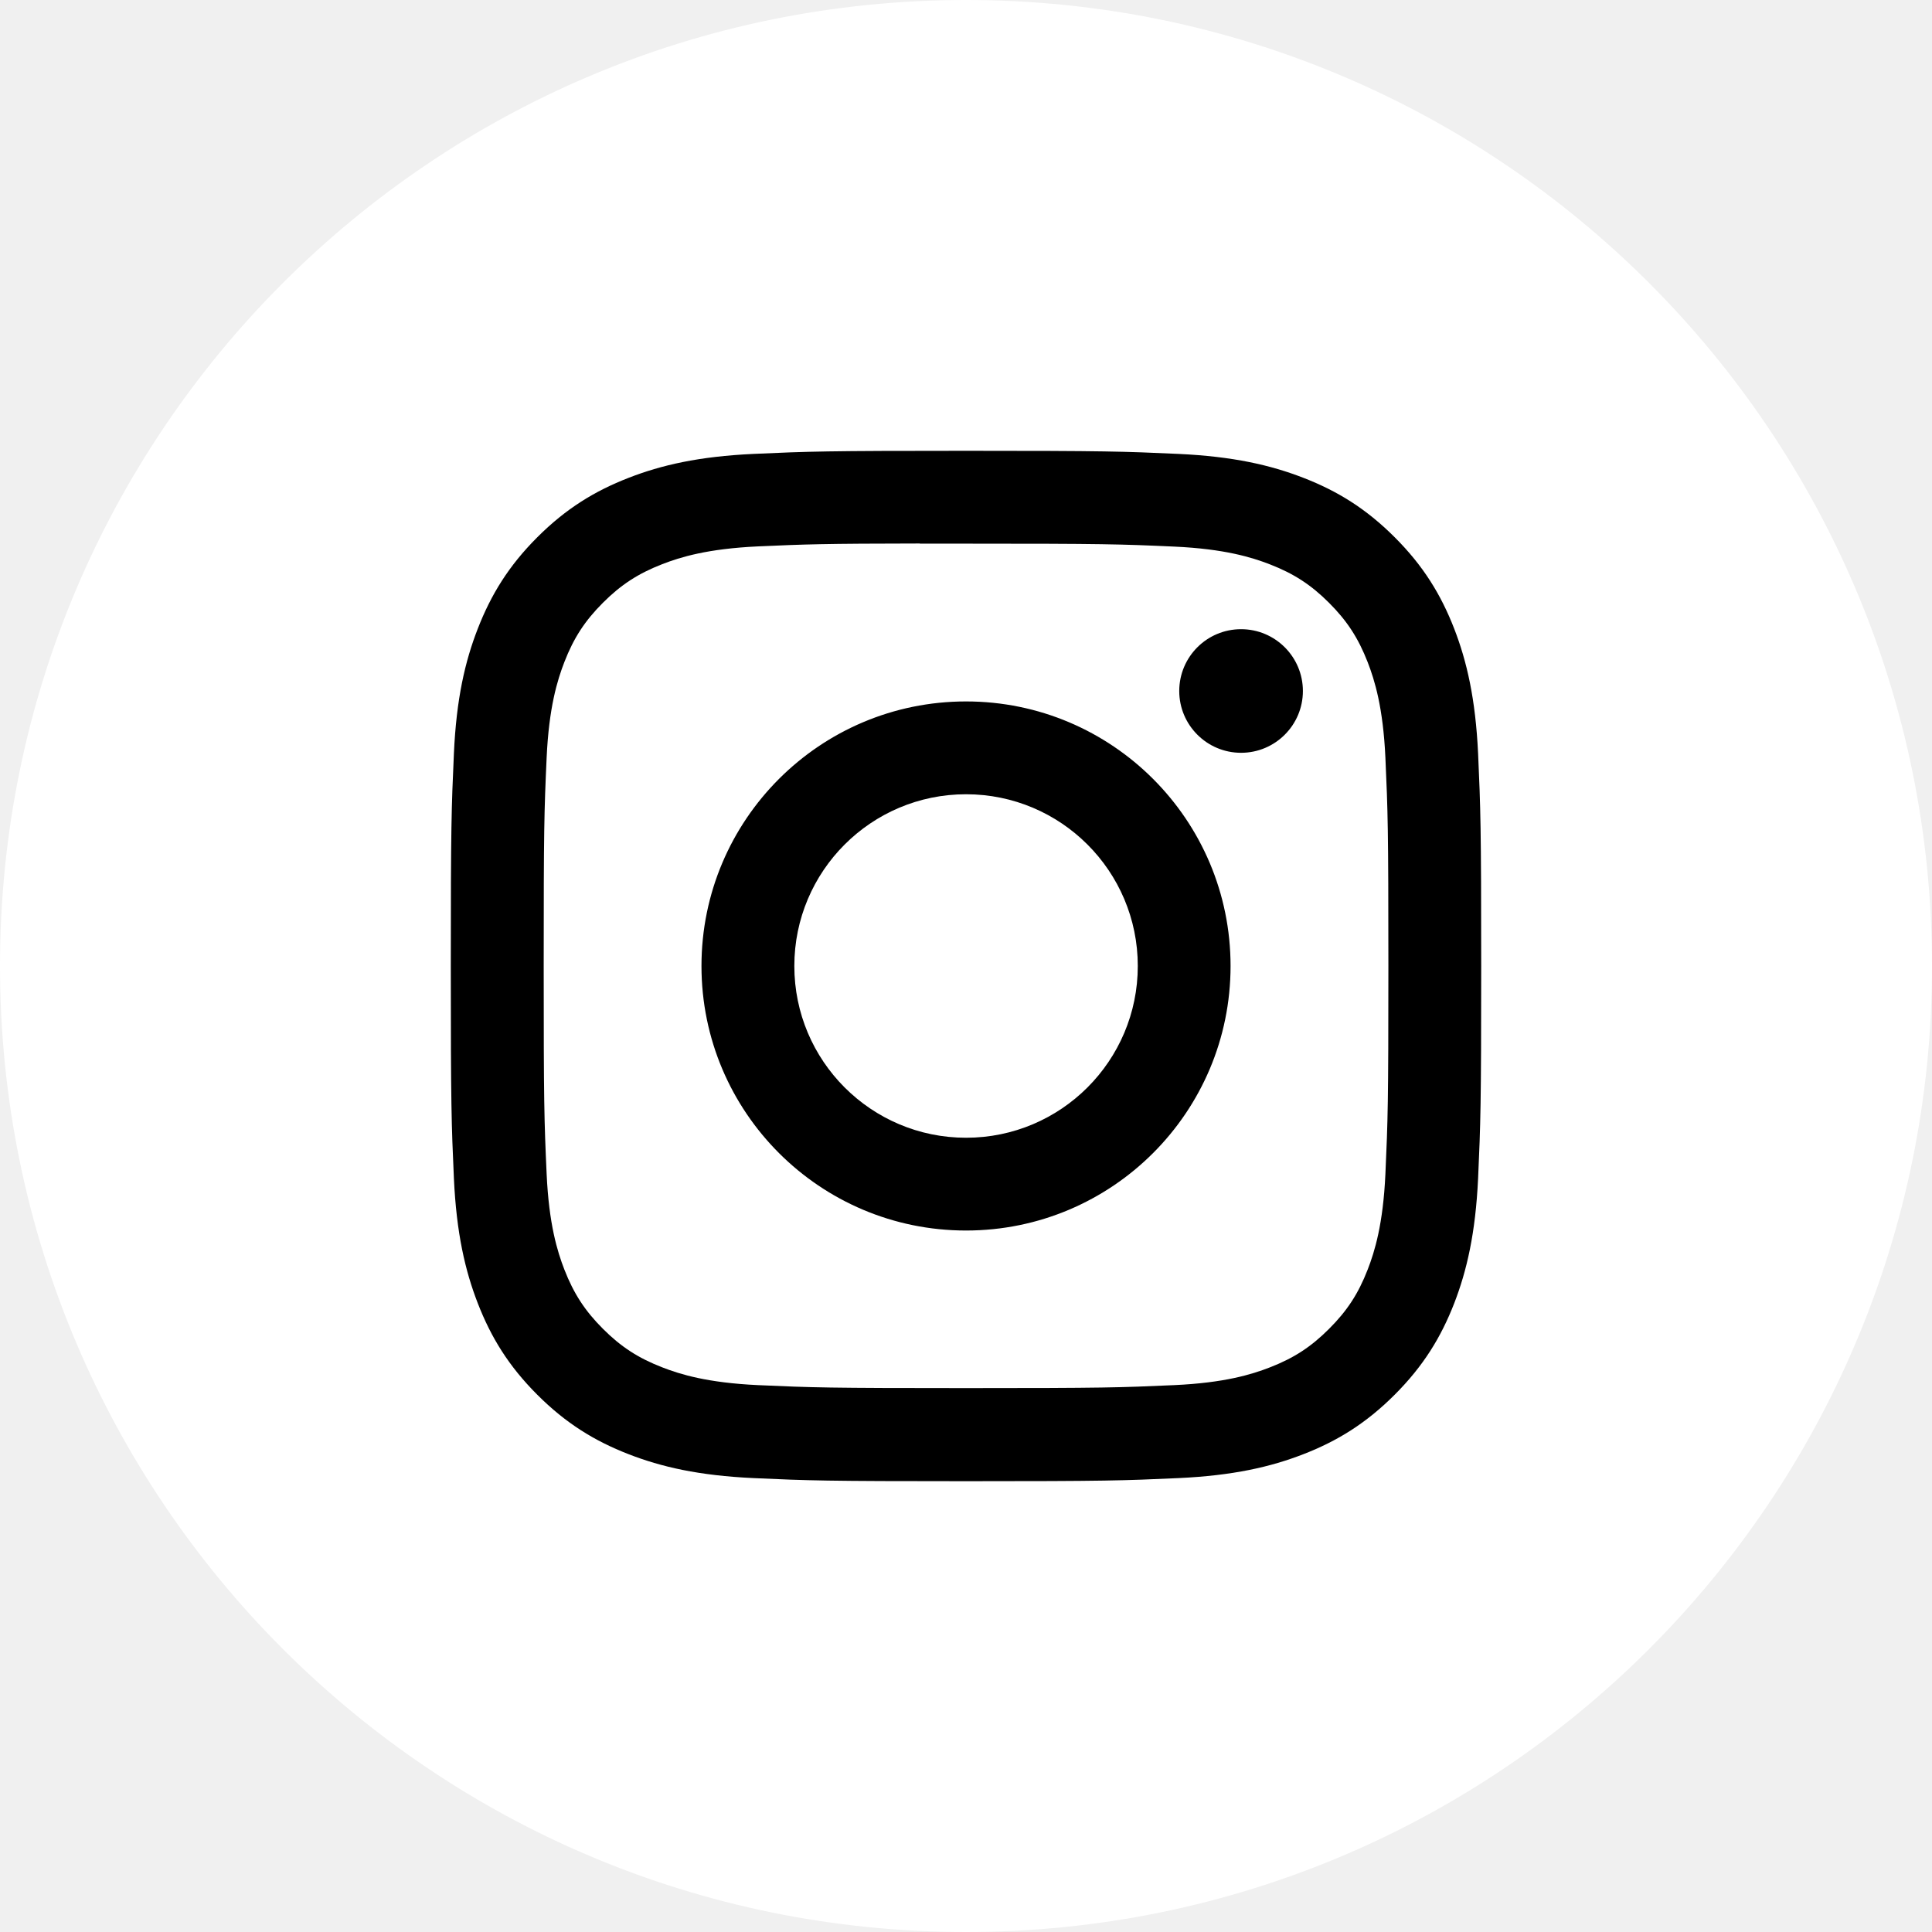
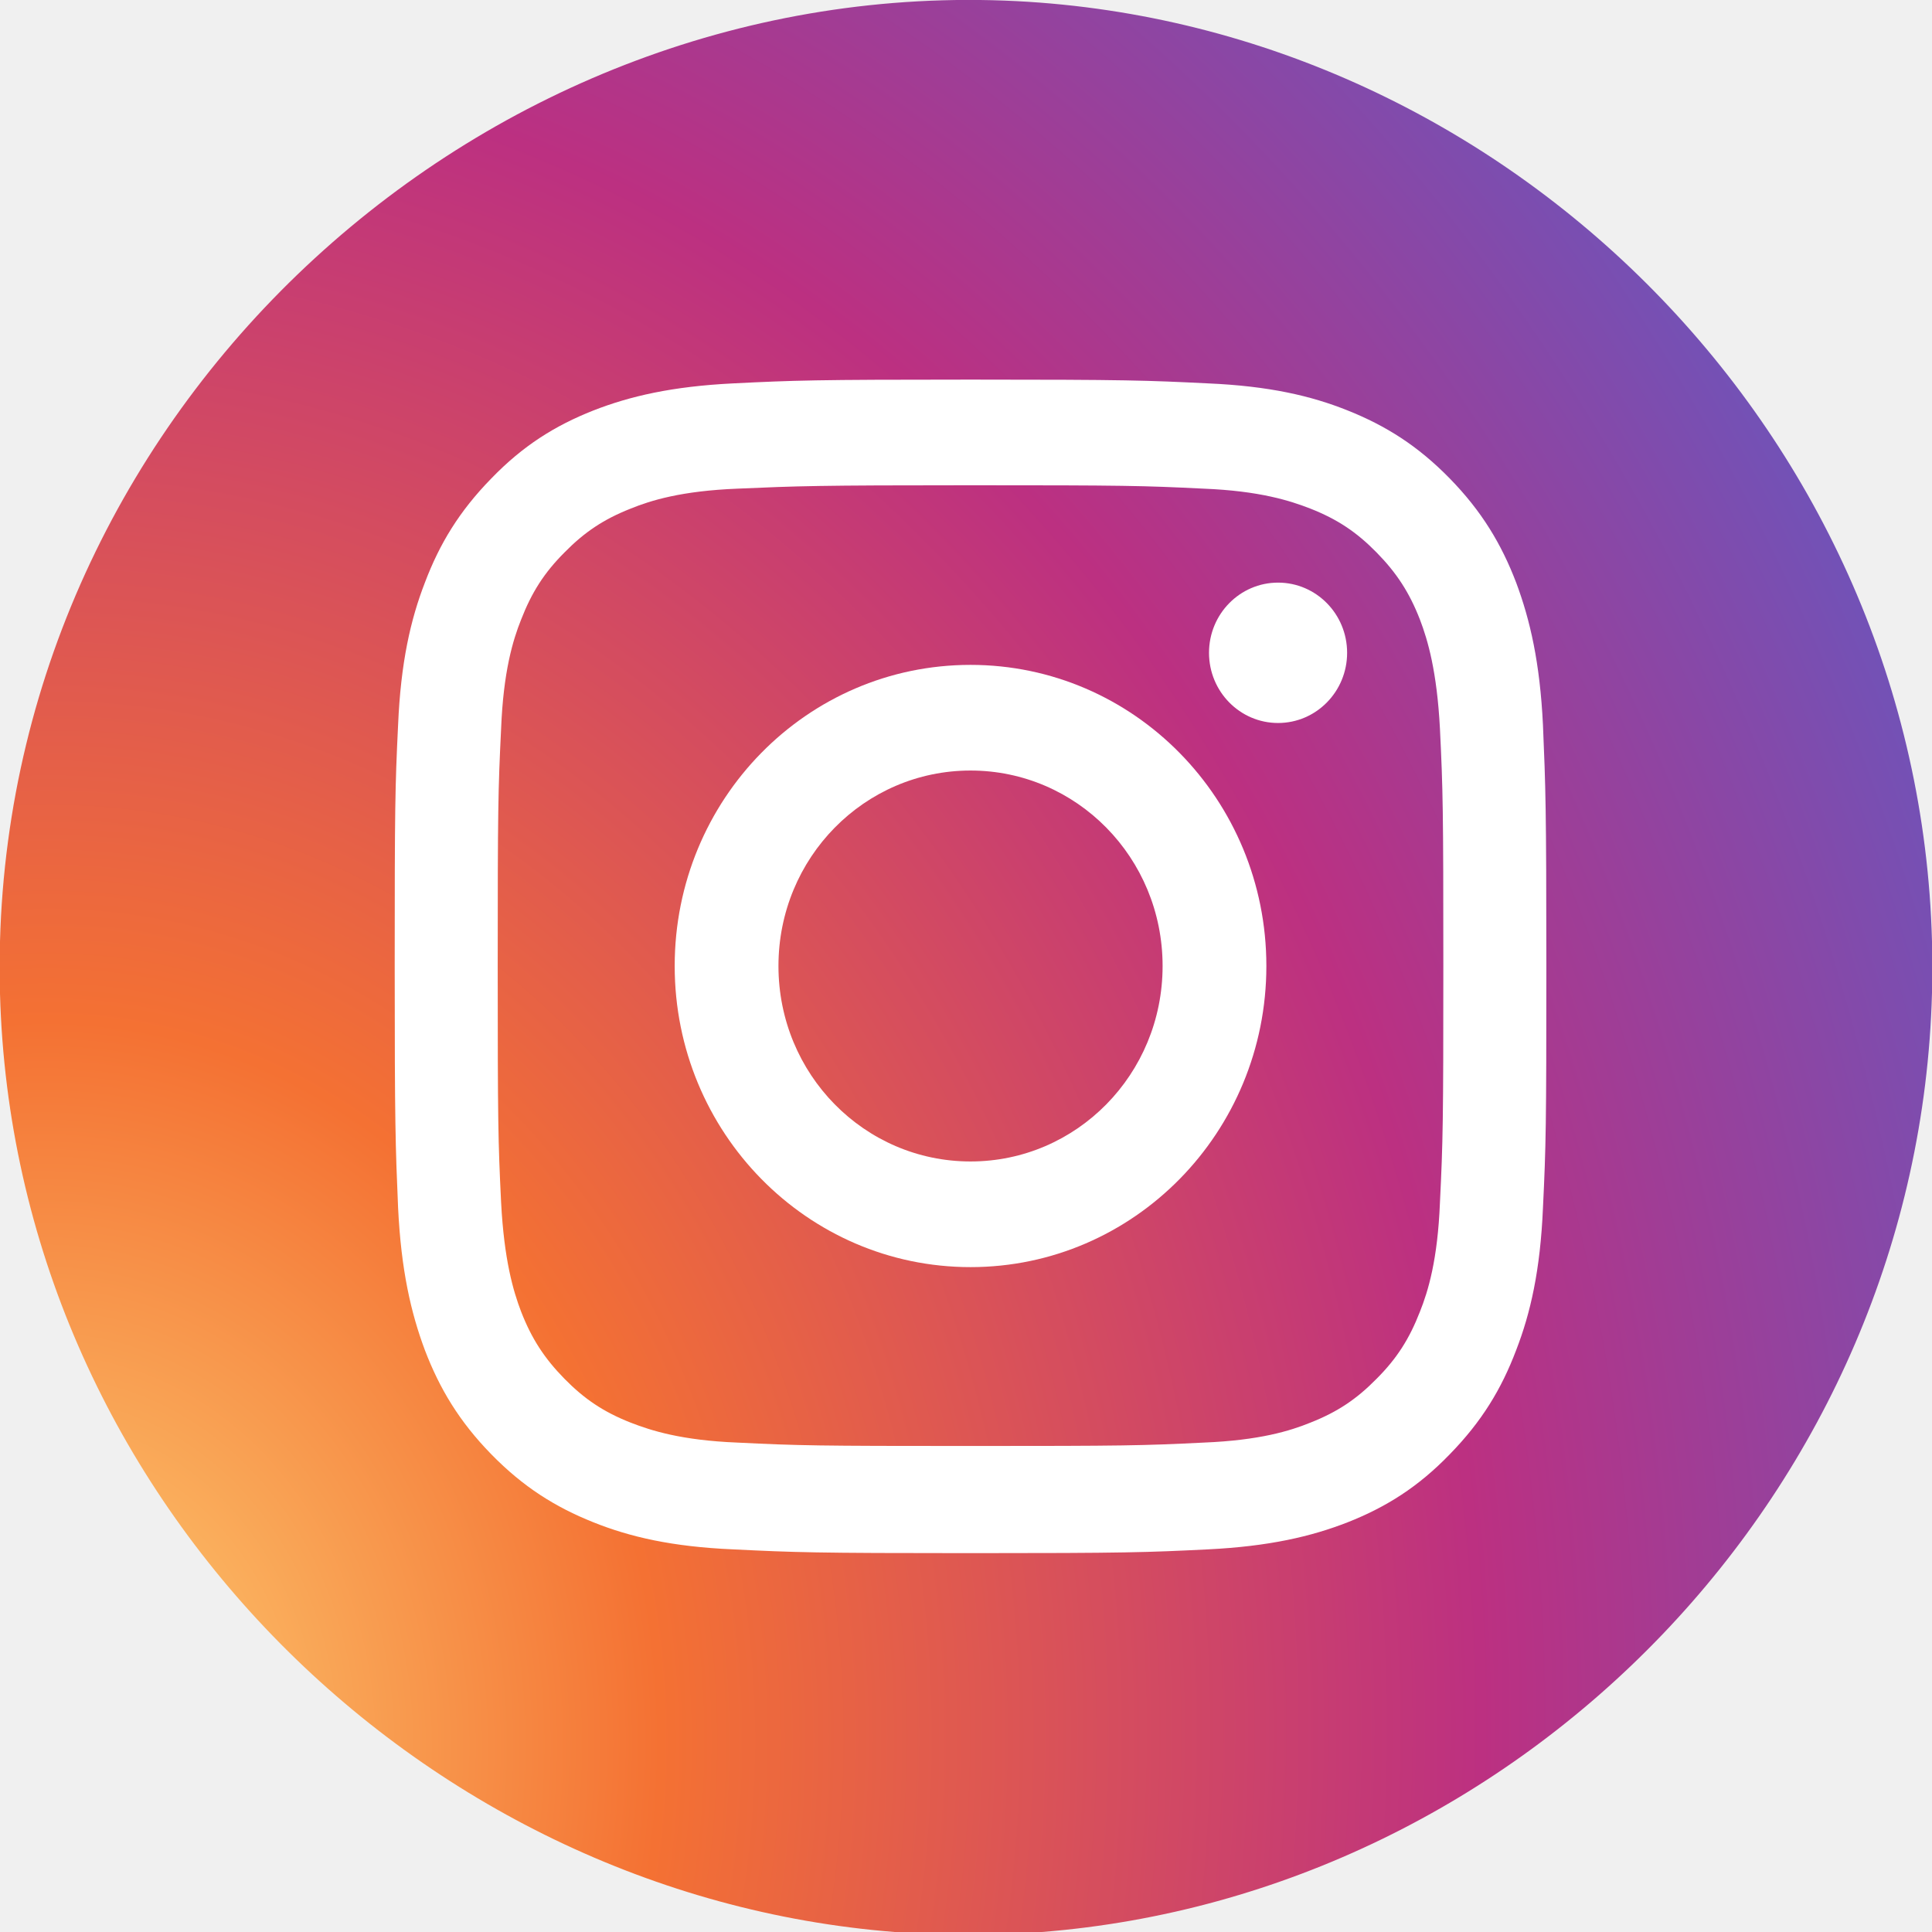
- <svg xmlns="http://www.w3.org/2000/svg" width="48" height="48" viewBox="0 0 48 48" fill="none">
-   <path d="M0 24C0 10.745 10.745 0 24 0C37.255 0 48 10.745 48 24C48 37.255 37.255 48 24 48C10.745 48 0 37.255 0 24Z" fill="white" />
-   <mask id="mask0" mask-type="alpha" maskUnits="userSpaceOnUse" x="0" y="0" width="48" height="48">
-     <path fill-rule="evenodd" clip-rule="evenodd" d="M0 24C0 10.745 10.745 0 24 0C37.255 0 48 10.745 48 24C48 37.255 37.255 48 24 48C10.745 48 0 37.255 0 24Z" fill="white" />
-   </mask>
-   <g mask="url(#mask0)">
-     <path fill-rule="evenodd" clip-rule="evenodd" d="M24.001 11.2C20.525 11.2 20.089 11.215 18.723 11.277C17.361 11.34 16.43 11.555 15.617 11.872C14.775 12.199 14.061 12.636 13.349 13.348C12.637 14.059 12.2 14.774 11.872 15.615C11.554 16.429 11.338 17.36 11.277 18.722C11.216 20.087 11.2 20.524 11.2 24C11.2 27.476 11.216 27.911 11.277 29.277C11.34 30.639 11.556 31.57 11.872 32.383C12.199 33.225 12.636 33.939 13.348 34.651C14.059 35.363 14.774 35.801 15.615 36.128C16.429 36.445 17.36 36.66 18.722 36.723C20.088 36.785 20.524 36.8 24 36.8C27.476 36.8 27.911 36.785 29.276 36.723C30.639 36.66 31.57 36.445 32.385 36.128C33.226 35.801 33.939 35.363 34.651 34.651C35.363 33.939 35.8 33.225 36.128 32.384C36.443 31.57 36.659 30.639 36.723 29.277C36.784 27.912 36.8 27.476 36.8 24C36.8 20.524 36.784 20.087 36.723 18.722C36.659 17.36 36.443 16.429 36.128 15.616C35.8 14.774 35.363 14.059 34.651 13.348C33.939 12.636 33.227 12.199 32.384 11.872C31.568 11.555 30.637 11.34 29.275 11.277C27.909 11.215 27.475 11.2 23.997 11.2H24.001ZM23.574 13.507H23.575L24.001 13.507C27.419 13.507 27.824 13.519 29.174 13.58C30.422 13.637 31.099 13.846 31.55 14.021C32.147 14.253 32.573 14.53 33.021 14.978C33.469 15.426 33.746 15.853 33.979 16.45C34.154 16.901 34.363 17.578 34.42 18.826C34.481 20.176 34.494 20.581 34.494 23.997C34.494 27.413 34.481 27.819 34.42 29.168C34.363 30.416 34.154 31.093 33.979 31.544C33.747 32.141 33.469 32.567 33.021 33.014C32.573 33.462 32.148 33.74 31.55 33.972C31.099 34.148 30.422 34.356 29.174 34.413C27.824 34.474 27.419 34.487 24.001 34.487C20.583 34.487 20.178 34.474 18.829 34.413C17.581 34.355 16.904 34.147 16.452 33.971C15.855 33.739 15.428 33.462 14.98 33.014C14.532 32.566 14.255 32.14 14.022 31.543C13.847 31.092 13.638 30.415 13.581 29.167C13.52 27.817 13.508 27.412 13.508 23.994C13.508 20.576 13.52 20.173 13.581 18.823C13.638 17.575 13.847 16.898 14.022 16.447C14.254 15.849 14.532 15.423 14.98 14.975C15.428 14.527 15.855 14.249 16.452 14.017C16.903 13.841 17.581 13.633 18.829 13.575C20.01 13.522 20.467 13.506 22.853 13.503V13.507C23.076 13.506 23.316 13.506 23.574 13.507ZM29.298 17.168C29.298 16.319 29.986 15.632 30.834 15.632V15.632C31.682 15.632 32.37 16.32 32.37 17.168C32.37 18.015 31.682 18.703 30.834 18.703C29.986 18.703 29.298 18.015 29.298 17.168ZM24.001 17.427C20.371 17.427 17.428 20.37 17.428 24C17.428 27.63 20.371 30.572 24.001 30.572C27.631 30.572 30.573 27.63 30.573 24C30.573 20.37 27.631 17.427 24.001 17.427ZM28.268 24C28.268 21.643 26.358 19.733 24.001 19.733C21.645 19.733 19.735 21.643 19.735 24C19.735 26.356 21.645 28.267 24.001 28.267C26.358 28.267 28.268 26.356 28.268 24Z" fill="black" />
+ <svg xmlns="http://www.w3.org/2000/svg" enable-background="new 0 0 512 512" id="Layer_1" version="1.1" viewBox="0 0 512 512" xml:space="preserve">
+   <g>
+     <g id="Background_1_">
+       <radialGradient cx="51.992" cy="13.509" gradientTransform="matrix(5.660332e-002 -1.08 0.918 4.811314e-002 -5.988 520.5566)" gradientUnits="userSpaceOnUse" id="SVGID_1_" r="684.445">
+         <stop offset="0" style="stop-color:#FED576" />
+         <stop offset="0.263" style="stop-color:#F47133" />
+         <stop offset="0.609" style="stop-color:#BC3081" />
+         <stop offset="1" style="stop-color:#4C63D2" />
+       </radialGradient>
+       <path d="M0,249.5v13.8C3.6,395.7,110.2,502,237.1,512h39C403.7,501.9,508.5,394.7,512,263.1v-13.6    C508.5,115.6,400.1,7,269.4,0.3C128.8-6.8,3.9,106,0,249.5z" fill="url(#SVGID_1_)" />
+     </g>
+     <g id="Symbol">
+       <g>
+         <path d="M257.2,128.6c40.8,0,45.6,0.1,61.8,0.9c14.9,0.6,22.9,3.2,28.3,5.3c7.1,2.8,12.2,6.2,17.5,11.6     c5.3,5.4,8.7,10.6,11.5,17.8c2.1,5.5,4.5,13.7,5.3,28.9c0.8,16.4,0.9,21.3,0.9,62.8s-0.1,46.4-0.9,62.8     c-0.6,15.1-3.1,23.4-5.3,28.9c-2.8,7.2-6.1,12.4-11.5,17.8c-5.3,5.4-10.4,8.8-17.5,11.6c-5.4,2.2-13.5,4.7-28.3,5.3     c-16.1,0.8-21,0.9-61.8,0.9s-45.6-0.1-61.8-0.9c-14.9-0.6-22.9-3.2-28.3-5.3c-7.1-2.8-12.2-6.2-17.5-11.6s-8.7-10.6-11.5-17.8     c-2.1-5.5-4.5-13.7-5.3-28.9c-0.8-16.4-0.9-21.3-0.9-62.8s0.1-46.4,0.9-62.8c0.6-15.1,3.1-23.4,5.3-28.9     c2.8-7.2,6.1-12.4,11.5-17.8c5.3-5.4,10.4-8.8,17.5-11.6c5.4-2.2,13.5-4.7,28.3-5.3C211.5,128.8,216.4,128.6,257.2,128.6      M257.2,100.6c-41.5,0-46.7,0.2-62.9,1s-27.4,3.4-37.1,7.2c-10.1,4-18.6,9.3-27,18c-8.5,8.7-13.7,17.3-17.6,27.6     c-3.8,9.8-6.4,21.2-7.1,37.7c-0.8,16.5-0.9,21.8-0.9,64s0.2,47.5,0.9,64c0.8,16.5,3.4,27.8,7.1,37.7c3.9,10.2,9.1,18.9,17.6,27.6     s17,14,27,18c9.7,3.9,20.9,6.5,37.1,7.2c16.3,0.8,21.5,1,62.9,1s46.7-0.2,62.9-1c16.2-0.8,27.4-3.4,37.1-7.2     c10.1-4,18.6-9.3,27-18c8.5-8.7,13.7-17.3,17.6-27.6c3.8-9.8,6.4-21.2,7.1-37.7c0.8-16.5,0.9-21.8,0.9-64s-0.2-47.5-0.9-64     c-0.8-16.5-3.4-27.8-7.1-37.7c-3.9-10.2-9.1-18.9-17.6-27.6s-17-14-27-18c-9.7-3.9-20.9-6.5-37.1-7.2     C303.9,100.8,298.6,100.6,257.2,100.6L257.2,100.6z" fill="#FFFFFF" />
+         <path d="M257.2,176.2c-43.4,0-78.4,35.7-78.4,79.8s35.1,79.8,78.4,79.8s78.4-35.7,78.4-79.8     S300.5,176.2,257.2,176.2z M257.2,307.8c-28.1,0-50.9-23.1-50.9-51.8s22.8-51.8,50.9-51.8s50.9,23.1,50.9,51.8     C308.1,284.7,285.3,307.8,257.2,307.8z" fill="#FFFFFF" />
+         <ellipse cx="338.7" cy="173" fill="#FFFFFF" rx="18.3" ry="18.6" />
+       </g>
+     </g>
  </g>
</svg>
